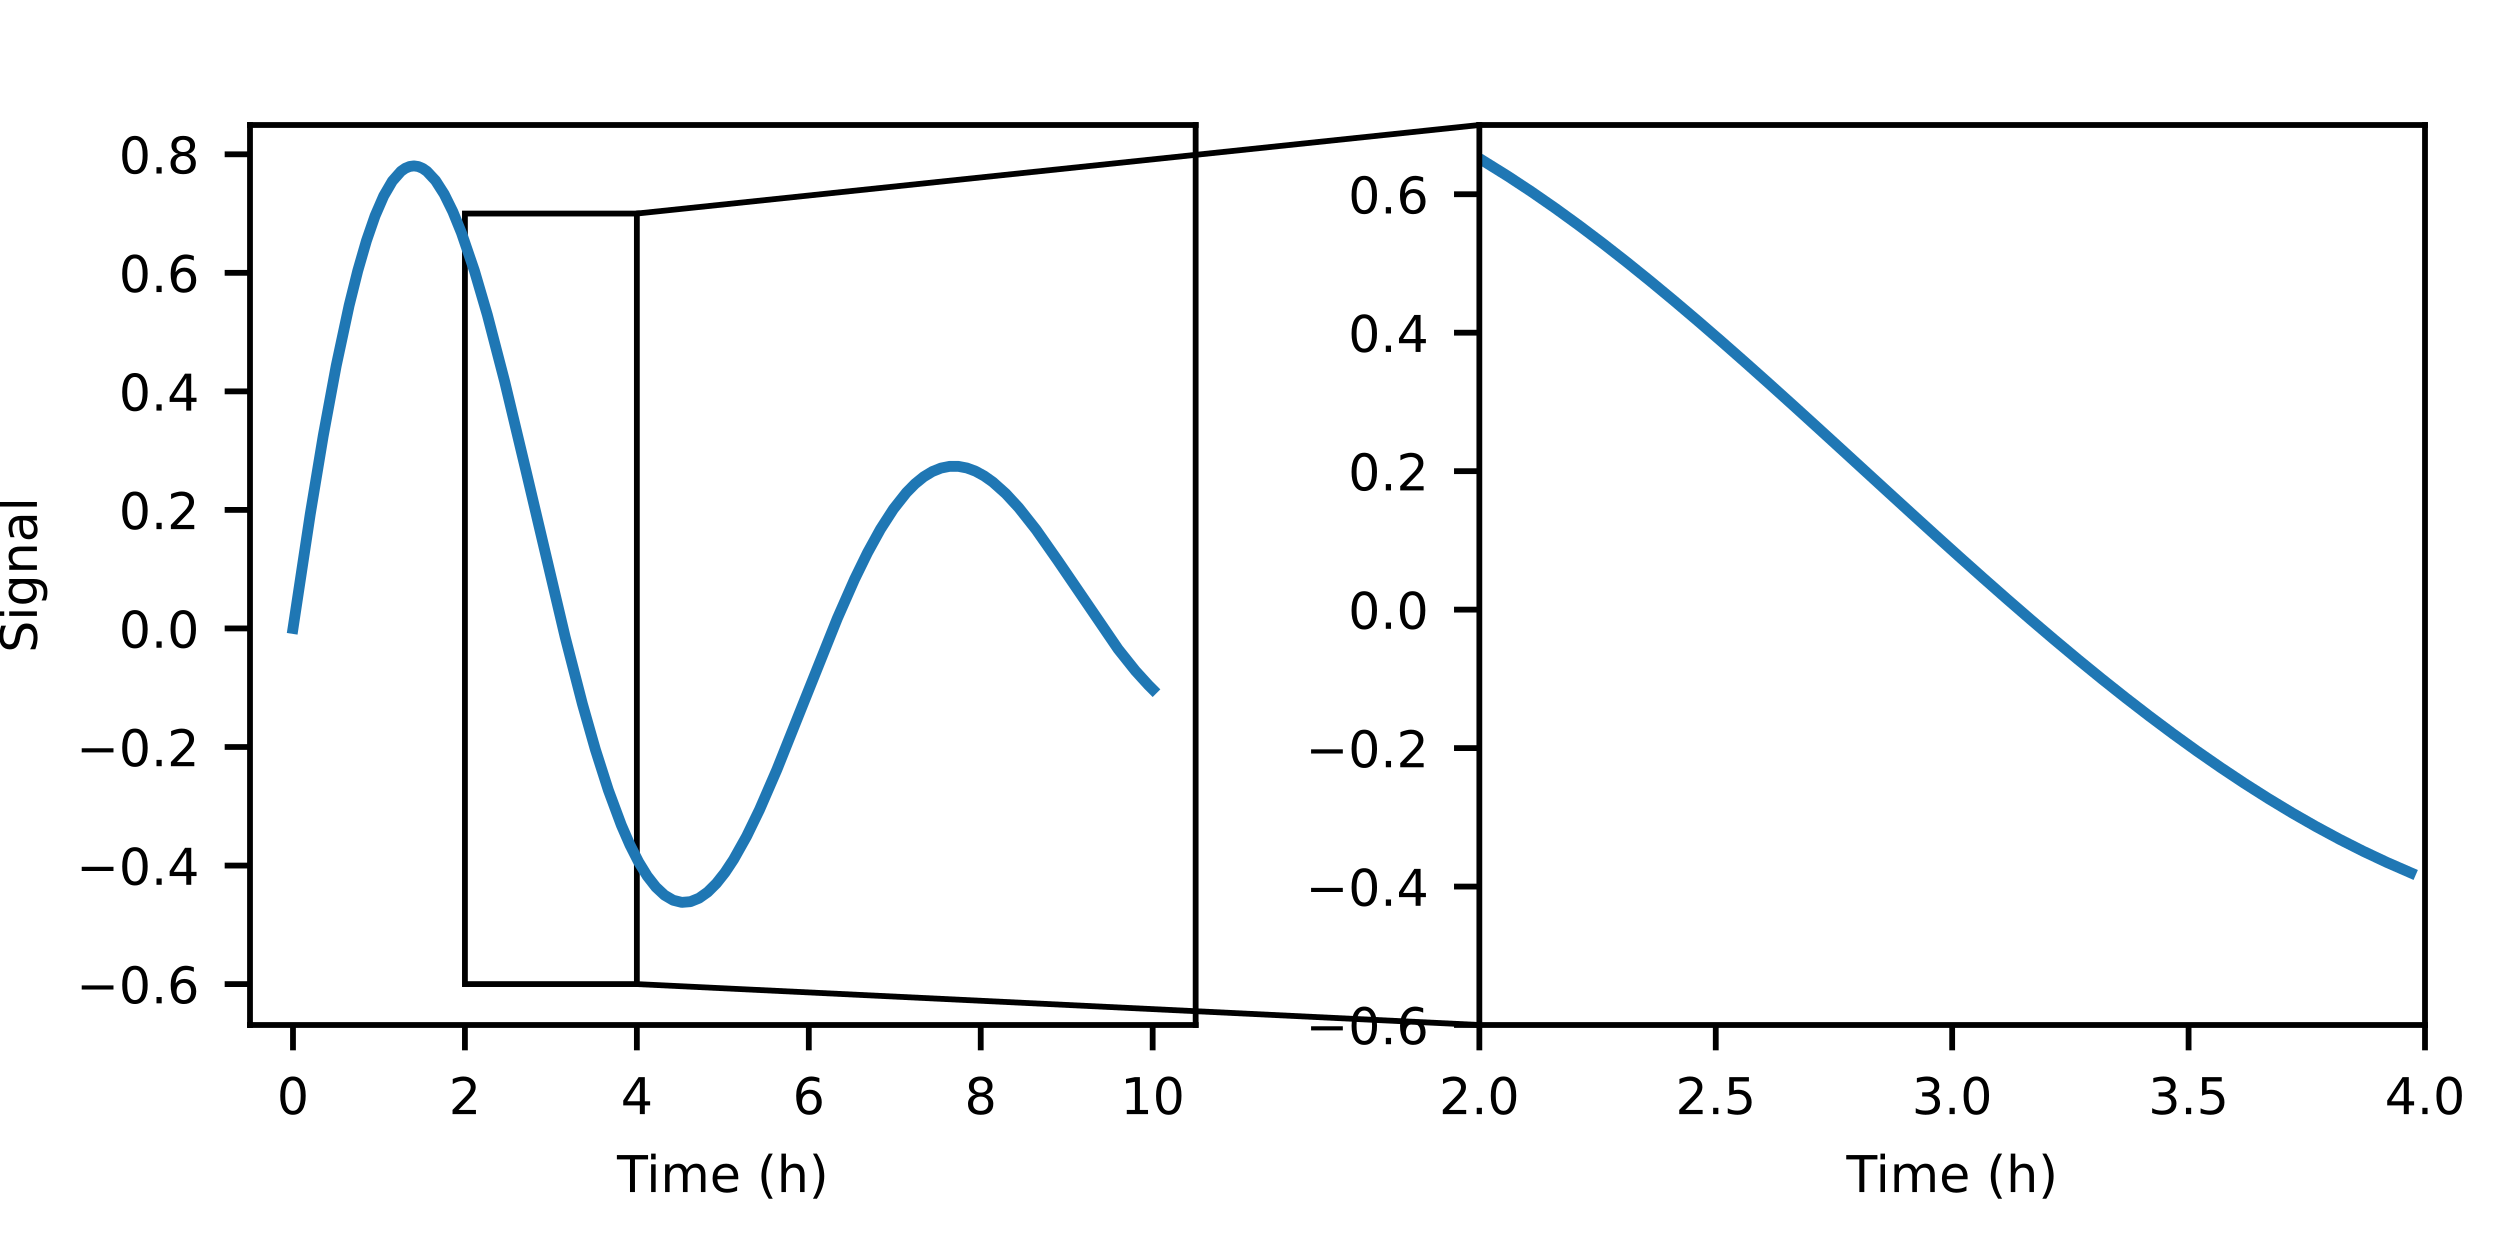
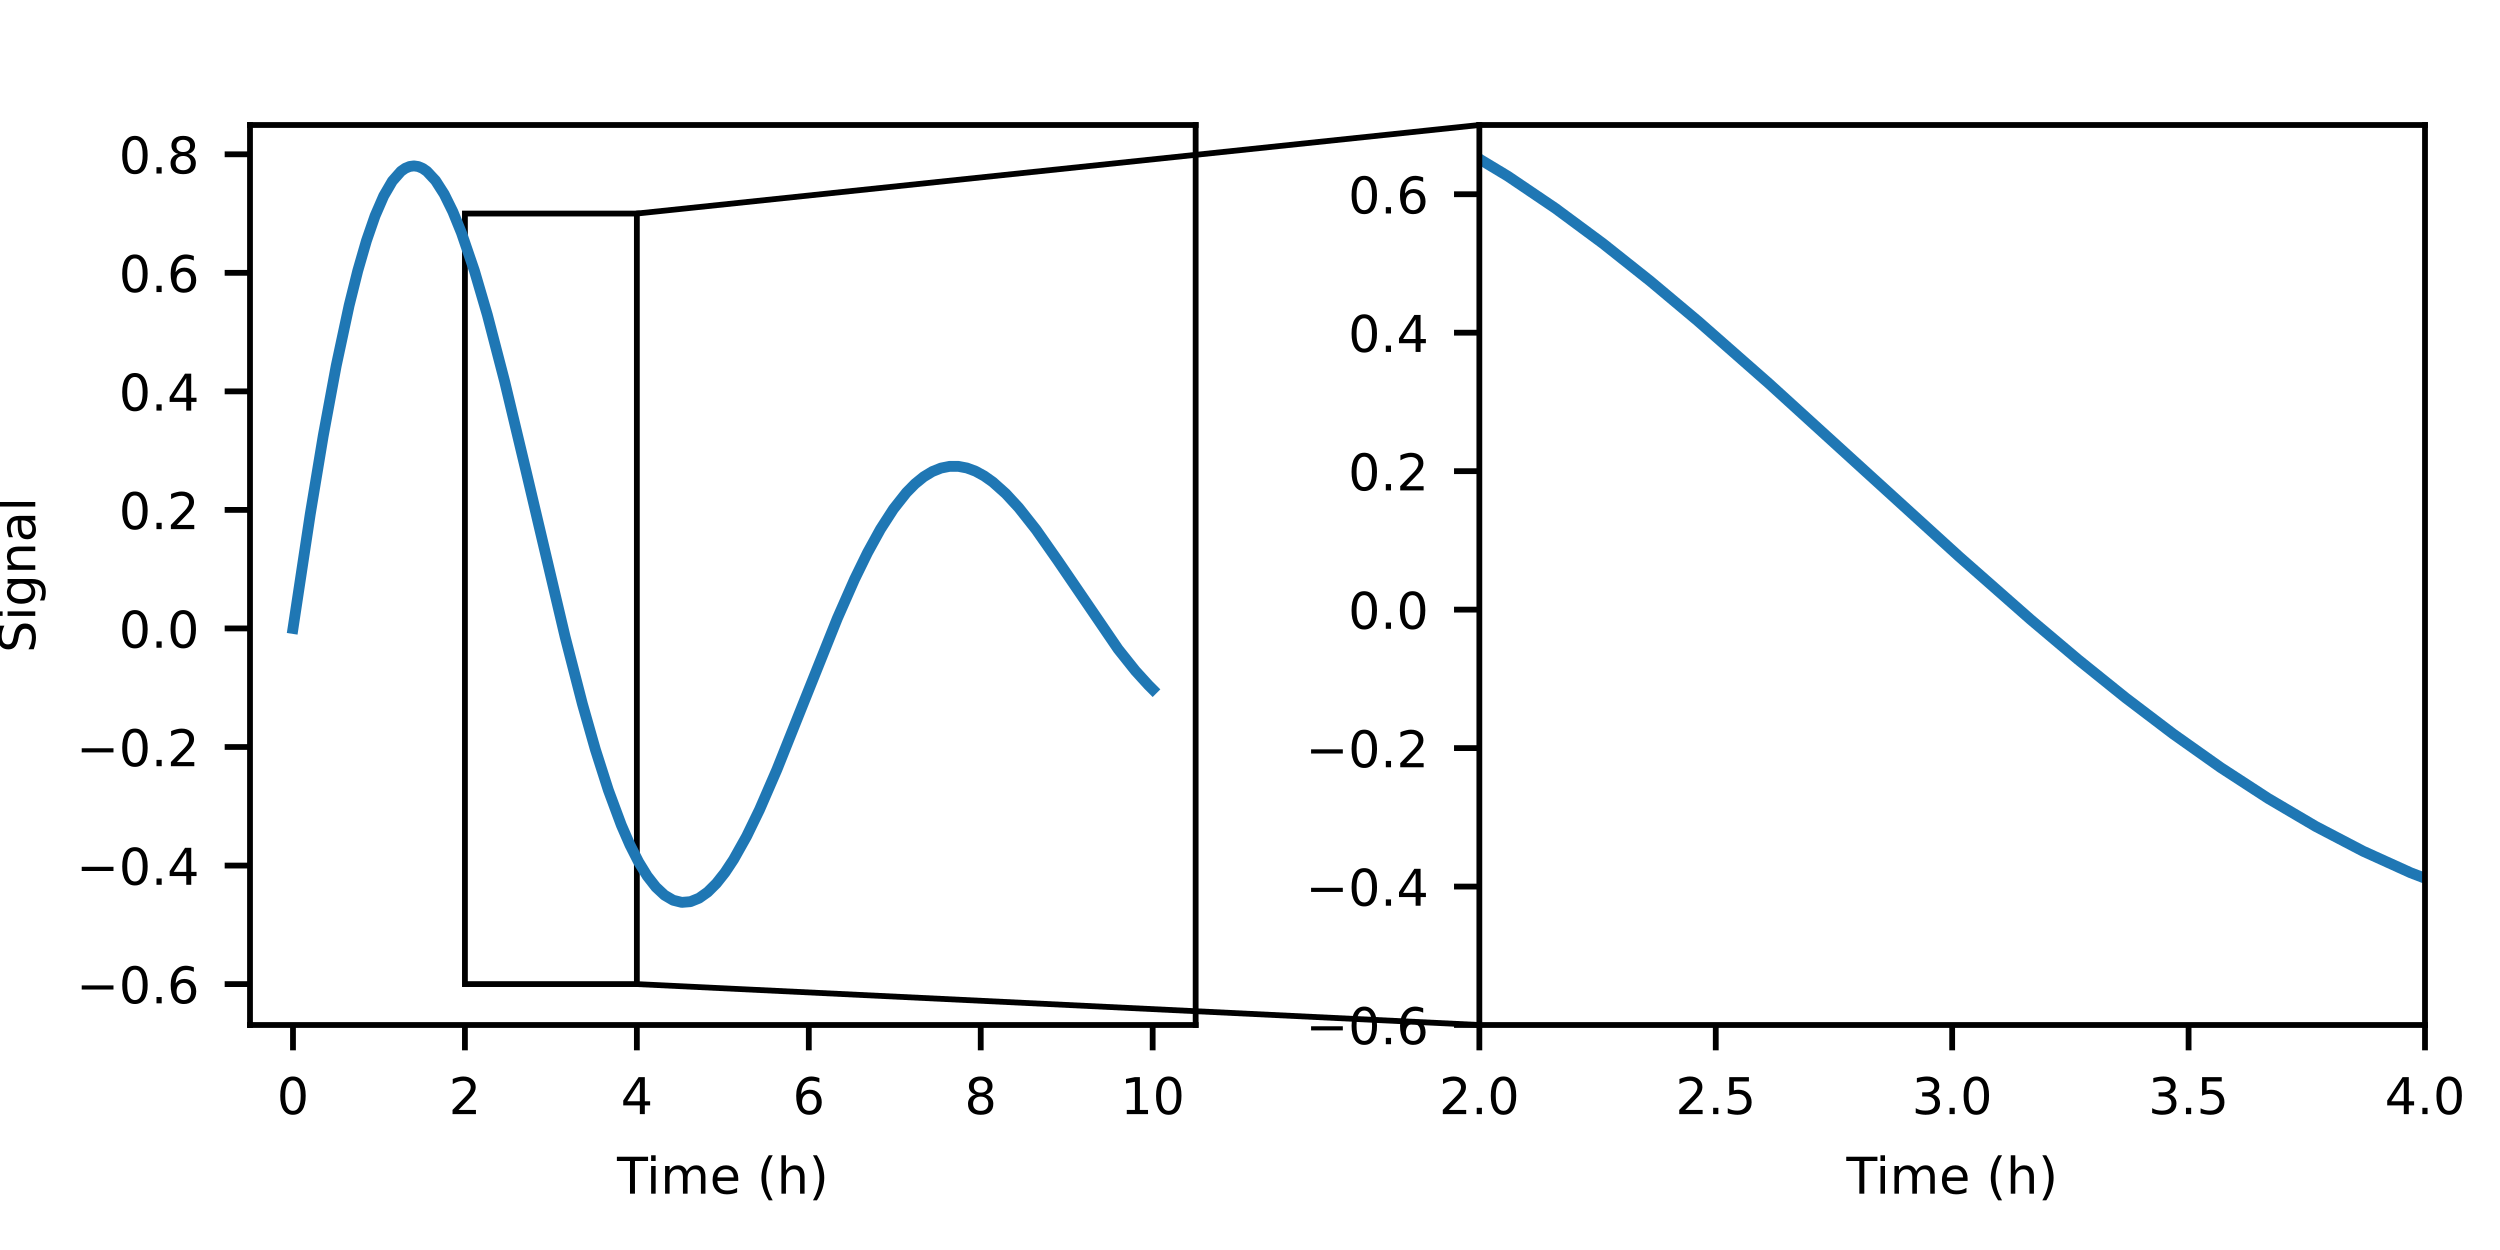
<svg xmlns="http://www.w3.org/2000/svg" xmlns:xlink="http://www.w3.org/1999/xlink" width="345.6pt" height="172.8pt" viewBox="0 0 345.6 172.8" version="1.1">
  <defs>
    <style type="text/css">*{stroke-linejoin: round; stroke-linecap: butt}</style>
  </defs>
  <g id="figure_1">
    <g id="patch_1">
      <path d="M 0 172.8  L 345.6 172.8  L 345.6 0  L 0 0  z " style="fill: #ffffff" />
    </g>
    <g id="axes_1">
      <g id="patch_2">
        <path d="M 34.56 141.696  L 165.287 141.696  L 165.287 17.28  L 34.56 17.28  z " style="fill: #ffffff" />
      </g>
      <g id="patch_3">
        <path d="M 64.271 136.041  L 88.039 136.041  L 88.039 29.521  L 64.271 29.521  L 64.271 136.041  z " clip-path="url(#p57bd85448e)" style="fill: none; stroke: #000000; stroke-width: 0.8; stroke-linejoin: miter" />
      </g>
      <g id="matplotlib.axis_1">
        <g id="xtick_1">
          <g id="line2d_1">
            <defs>
              <path id="m1504cfccaf" d="M 0 0  L 0 3.5  " style="stroke: #000000; stroke-width: 0.8" />
            </defs>
            <g>
              <use xlink:href="#m1504cfccaf" x="40.502" y="141.696" style="stroke: #000000; stroke-width: 0.8" />
            </g>
          </g>
          <g id="text_1">
-             <text style="font-size: 7px; font-family: 'DejaVu Sans', 'Bitstream Vera Sans', 'Computer Modern Sans Serif', 'Lucida Grande', 'Verdana', 'Geneva', 'Lucid', 'Arial', 'Helvetica', 'Avant Garde', sans-serif; text-anchor: middle" x="40.502" y="154.015" transform="rotate(-0 40.50213 154.0149)">0</text>
+             <text style="font-size: 7px; font-family: 'DejaVu Sans', 'Bitstream Vera Sans', 'Computer Modern Sans Serif', 'Lucida Grande', 'Verdana', 'Geneva', 'Lucid', 'Arial', 'Helvetica', 'Avant Garde', sans-serif; text-anchor: middle" x="40.502" y="154.014" transform="rotate(-0 40.50213 154.0144)">0</text>
          </g>
        </g>
        <g id="xtick_2">
          <g id="line2d_2">
            <g>
              <use xlink:href="#m1504cfccaf" x="64.271" y="141.696" style="stroke: #000000; stroke-width: 0.8" />
            </g>
          </g>
          <g id="text_2">
-             <text style="font-size: 7px; font-family: 'DejaVu Sans', 'Bitstream Vera Sans', 'Computer Modern Sans Serif', 'Lucida Grande', 'Verdana', 'Geneva', 'Lucid', 'Arial', 'Helvetica', 'Avant Garde', sans-serif; text-anchor: middle" x="64.271" y="154.015" transform="rotate(-0 64.27067 154.0149)">2</text>
+             <text style="font-size: 7px; font-family: 'DejaVu Sans', 'Bitstream Vera Sans', 'Computer Modern Sans Serif', 'Lucida Grande', 'Verdana', 'Geneva', 'Lucid', 'Arial', 'Helvetica', 'Avant Garde', sans-serif; text-anchor: middle" x="64.271" y="154.014" transform="rotate(-0 64.27067 154.0144)">2</text>
          </g>
        </g>
        <g id="xtick_3">
          <g id="line2d_3">
            <g>
              <use xlink:href="#m1504cfccaf" x="88.039" y="141.696" style="stroke: #000000; stroke-width: 0.8" />
            </g>
          </g>
          <g id="text_3">
-             <text style="font-size: 7px; font-family: 'DejaVu Sans', 'Bitstream Vera Sans', 'Computer Modern Sans Serif', 'Lucida Grande', 'Verdana', 'Geneva', 'Lucid', 'Arial', 'Helvetica', 'Avant Garde', sans-serif; text-anchor: middle" x="88.039" y="154.015" transform="rotate(-0 88.03921 154.0149)">4</text>
+             <text style="font-size: 7px; font-family: 'DejaVu Sans', 'Bitstream Vera Sans', 'Computer Modern Sans Serif', 'Lucida Grande', 'Verdana', 'Geneva', 'Lucid', 'Arial', 'Helvetica', 'Avant Garde', sans-serif; text-anchor: middle" x="88.039" y="154.014" transform="rotate(-0 88.03921 154.0144)">4</text>
          </g>
        </g>
        <g id="xtick_4">
          <g id="line2d_4">
            <g>
              <use xlink:href="#m1504cfccaf" x="111.808" y="141.696" style="stroke: #000000; stroke-width: 0.8" />
            </g>
          </g>
          <g id="text_4">
-             <text style="font-size: 7px; font-family: 'DejaVu Sans', 'Bitstream Vera Sans', 'Computer Modern Sans Serif', 'Lucida Grande', 'Verdana', 'Geneva', 'Lucid', 'Arial', 'Helvetica', 'Avant Garde', sans-serif; text-anchor: middle" x="111.808" y="154.015" transform="rotate(-0 111.8077 154.0149)">6</text>
+             <text style="font-size: 7px; font-family: 'DejaVu Sans', 'Bitstream Vera Sans', 'Computer Modern Sans Serif', 'Lucida Grande', 'Verdana', 'Geneva', 'Lucid', 'Arial', 'Helvetica', 'Avant Garde', sans-serif; text-anchor: middle" x="111.808" y="154.014" transform="rotate(-0 111.8077 154.0144)">6</text>
          </g>
        </g>
        <g id="xtick_5">
          <g id="line2d_5">
            <g>
              <use xlink:href="#m1504cfccaf" x="135.576" y="141.696" style="stroke: #000000; stroke-width: 0.8" />
            </g>
          </g>
          <g id="text_5">
-             <text style="font-size: 7px; font-family: 'DejaVu Sans', 'Bitstream Vera Sans', 'Computer Modern Sans Serif', 'Lucida Grande', 'Verdana', 'Geneva', 'Lucid', 'Arial', 'Helvetica', 'Avant Garde', sans-serif; text-anchor: middle" x="135.576" y="154.015" transform="rotate(-0 135.5763 154.0149)">8</text>
+             <text style="font-size: 7px; font-family: 'DejaVu Sans', 'Bitstream Vera Sans', 'Computer Modern Sans Serif', 'Lucida Grande', 'Verdana', 'Geneva', 'Lucid', 'Arial', 'Helvetica', 'Avant Garde', sans-serif; text-anchor: middle" x="135.576" y="154.014" transform="rotate(-0 135.5763 154.0144)">8</text>
          </g>
        </g>
        <g id="xtick_6">
          <g id="line2d_6">
            <g>
              <use xlink:href="#m1504cfccaf" x="159.345" y="141.696" style="stroke: #000000; stroke-width: 0.8" />
            </g>
          </g>
          <g id="text_6">
-             <text style="font-size: 7px; font-family: 'DejaVu Sans', 'Bitstream Vera Sans', 'Computer Modern Sans Serif', 'Lucida Grande', 'Verdana', 'Geneva', 'Lucid', 'Arial', 'Helvetica', 'Avant Garde', sans-serif; text-anchor: middle" x="159.345" y="154.015" transform="rotate(-0 159.3448 154.0149)">10</text>
+             <text style="font-size: 7px; font-family: 'DejaVu Sans', 'Bitstream Vera Sans', 'Computer Modern Sans Serif', 'Lucida Grande', 'Verdana', 'Geneva', 'Lucid', 'Arial', 'Helvetica', 'Avant Garde', sans-serif; text-anchor: middle" x="159.345" y="154.014" transform="rotate(-0 159.3448 154.0144)">10</text>
          </g>
        </g>
        <g id="text_7">
-           <text style="font-size: 7px; font-family: 'DejaVu Sans', 'Bitstream Vera Sans', 'Computer Modern Sans Serif', 'Lucida Grande', 'Verdana', 'Geneva', 'Lucid', 'Arial', 'Helvetica', 'Avant Garde', sans-serif; text-anchor: middle" x="99.923" y="164.79" transform="rotate(-0 99.92348 164.7896)">Time (h)</text>
+           <text style="font-size: 7px; font-family: 'DejaVu Sans', 'Bitstream Vera Sans', 'Computer Modern Sans Serif', 'Lucida Grande', 'Verdana', 'Geneva', 'Lucid', 'Arial', 'Helvetica', 'Avant Garde', sans-serif; text-anchor: middle" x="99.923" y="165.015" transform="rotate(-0 99.92348 165.0149)">Time (h)</text>
        </g>
      </g>
      <g id="matplotlib.axis_2">
        <g id="ytick_1">
          <g id="line2d_7">
            <defs>
              <path id="m5d545ce8f8" d="M 0 0  L -3.5 0  " style="stroke: #000000; stroke-width: 0.8" />
            </defs>
            <g>
              <use xlink:href="#m5d545ce8f8" x="34.56" y="136.041" style="stroke: #000000; stroke-width: 0.8" />
            </g>
          </g>
          <g id="text_8">
-             <text style="font-size: 7px; font-family: 'DejaVu Sans', 'Bitstream Vera Sans', 'Computer Modern Sans Serif', 'Lucida Grande', 'Verdana', 'Geneva', 'Lucid', 'Arial', 'Helvetica', 'Avant Garde', sans-serif; text-anchor: end" x="27.56" y="138.7" transform="rotate(-0 27.56 138.7002)">−0.6</text>
+             <text style="font-size: 7px; font-family: 'DejaVu Sans', 'Bitstream Vera Sans', 'Computer Modern Sans Serif', 'Lucida Grande', 'Verdana', 'Geneva', 'Lucid', 'Arial', 'Helvetica', 'Avant Garde', sans-serif; text-anchor: end" x="27.56" y="138.7" transform="rotate(-0 27.56 138.6999)">−0.6</text>
          </g>
        </g>
        <g id="ytick_2">
          <g id="line2d_8">
            <g>
              <use xlink:href="#m5d545ce8f8" x="34.56" y="119.653" style="stroke: #000000; stroke-width: 0.8" />
            </g>
          </g>
          <g id="text_9">
-             <text style="font-size: 7px; font-family: 'DejaVu Sans', 'Bitstream Vera Sans', 'Computer Modern Sans Serif', 'Lucida Grande', 'Verdana', 'Geneva', 'Lucid', 'Arial', 'Helvetica', 'Avant Garde', sans-serif; text-anchor: end" x="27.56" y="122.313" transform="rotate(-0 27.56 122.3126)">−0.4</text>
+             <text style="font-size: 7px; font-family: 'DejaVu Sans', 'Bitstream Vera Sans', 'Computer Modern Sans Serif', 'Lucida Grande', 'Verdana', 'Geneva', 'Lucid', 'Arial', 'Helvetica', 'Avant Garde', sans-serif; text-anchor: end" x="27.56" y="122.312" transform="rotate(-0 27.56 122.3123)">−0.4</text>
          </g>
        </g>
        <g id="ytick_3">
          <g id="line2d_9">
            <g>
              <use xlink:href="#m5d545ce8f8" x="34.56" y="103.266" style="stroke: #000000; stroke-width: 0.8" />
            </g>
          </g>
          <g id="text_10">
-             <text style="font-size: 7px; font-family: 'DejaVu Sans', 'Bitstream Vera Sans', 'Computer Modern Sans Serif', 'Lucida Grande', 'Verdana', 'Geneva', 'Lucid', 'Arial', 'Helvetica', 'Avant Garde', sans-serif; text-anchor: end" x="27.56" y="105.925" transform="rotate(-0 27.56 105.925)">−0.2</text>
+             <text style="font-size: 7px; font-family: 'DejaVu Sans', 'Bitstream Vera Sans', 'Computer Modern Sans Serif', 'Lucida Grande', 'Verdana', 'Geneva', 'Lucid', 'Arial', 'Helvetica', 'Avant Garde', sans-serif; text-anchor: end" x="27.56" y="105.925" transform="rotate(-0 27.56 105.9247)">−0.2</text>
          </g>
        </g>
        <g id="ytick_4">
          <g id="line2d_10">
            <g>
              <use xlink:href="#m5d545ce8f8" x="34.56" y="86.878" style="stroke: #000000; stroke-width: 0.8" />
            </g>
          </g>
          <g id="text_11">
-             <text style="font-size: 7px; font-family: 'DejaVu Sans', 'Bitstream Vera Sans', 'Computer Modern Sans Serif', 'Lucida Grande', 'Verdana', 'Geneva', 'Lucid', 'Arial', 'Helvetica', 'Avant Garde', sans-serif; text-anchor: end" x="27.56" y="89.537" transform="rotate(-0 27.56 89.53741)">0.0</text>
+             <text style="font-size: 7px; font-family: 'DejaVu Sans', 'Bitstream Vera Sans', 'Computer Modern Sans Serif', 'Lucida Grande', 'Verdana', 'Geneva', 'Lucid', 'Arial', 'Helvetica', 'Avant Garde', sans-serif; text-anchor: end" x="27.56" y="89.537" transform="rotate(-0 27.56 89.53714)">0.0</text>
          </g>
        </g>
        <g id="ytick_5">
          <g id="line2d_11">
            <g>
              <use xlink:href="#m5d545ce8f8" x="34.56" y="70.49" style="stroke: #000000; stroke-width: 0.8" />
            </g>
          </g>
          <g id="text_12">
-             <text style="font-size: 7px; font-family: 'DejaVu Sans', 'Bitstream Vera Sans', 'Computer Modern Sans Serif', 'Lucida Grande', 'Verdana', 'Geneva', 'Lucid', 'Arial', 'Helvetica', 'Avant Garde', sans-serif; text-anchor: end" x="27.56" y="73.15" transform="rotate(-0 27.56 73.14982)">0.2</text>
+             <text style="font-size: 7px; font-family: 'DejaVu Sans', 'Bitstream Vera Sans', 'Computer Modern Sans Serif', 'Lucida Grande', 'Verdana', 'Geneva', 'Lucid', 'Arial', 'Helvetica', 'Avant Garde', sans-serif; text-anchor: end" x="27.56" y="73.15" transform="rotate(-0 27.56 73.14955)">0.2</text>
          </g>
        </g>
        <g id="ytick_6">
          <g id="line2d_12">
            <g>
              <use xlink:href="#m5d545ce8f8" x="34.56" y="54.103" style="stroke: #000000; stroke-width: 0.8" />
            </g>
          </g>
          <g id="text_13">
-             <text style="font-size: 7px; font-family: 'DejaVu Sans', 'Bitstream Vera Sans', 'Computer Modern Sans Serif', 'Lucida Grande', 'Verdana', 'Geneva', 'Lucid', 'Arial', 'Helvetica', 'Avant Garde', sans-serif; text-anchor: end" x="27.56" y="56.762" transform="rotate(-0 27.56 56.76223)">0.4</text>
+             <text style="font-size: 7px; font-family: 'DejaVu Sans', 'Bitstream Vera Sans', 'Computer Modern Sans Serif', 'Lucida Grande', 'Verdana', 'Geneva', 'Lucid', 'Arial', 'Helvetica', 'Avant Garde', sans-serif; text-anchor: end" x="27.56" y="56.762" transform="rotate(-0 27.56 56.76196)">0.4</text>
          </g>
        </g>
        <g id="ytick_7">
          <g id="line2d_13">
            <g>
              <use xlink:href="#m5d545ce8f8" x="34.56" y="37.715" style="stroke: #000000; stroke-width: 0.8" />
            </g>
          </g>
          <g id="text_14">
-             <text style="font-size: 7px; font-family: 'DejaVu Sans', 'Bitstream Vera Sans', 'Computer Modern Sans Serif', 'Lucida Grande', 'Verdana', 'Geneva', 'Lucid', 'Arial', 'Helvetica', 'Avant Garde', sans-serif; text-anchor: end" x="27.56" y="40.375" transform="rotate(-0 27.56 40.37464)">0.6</text>
+             <text style="font-size: 7px; font-family: 'DejaVu Sans', 'Bitstream Vera Sans', 'Computer Modern Sans Serif', 'Lucida Grande', 'Verdana', 'Geneva', 'Lucid', 'Arial', 'Helvetica', 'Avant Garde', sans-serif; text-anchor: end" x="27.56" y="40.374" transform="rotate(-0 27.56 40.37437)">0.6</text>
          </g>
        </g>
        <g id="ytick_8">
          <g id="line2d_14">
            <g>
              <use xlink:href="#m5d545ce8f8" x="34.56" y="21.328" style="stroke: #000000; stroke-width: 0.8" />
            </g>
          </g>
          <g id="text_15">
-             <text style="font-size: 7px; font-family: 'DejaVu Sans', 'Bitstream Vera Sans', 'Computer Modern Sans Serif', 'Lucida Grande', 'Verdana', 'Geneva', 'Lucid', 'Arial', 'Helvetica', 'Avant Garde', sans-serif; text-anchor: end" x="27.56" y="23.987" transform="rotate(-0 27.56 23.98705)">0.8</text>
+             <text style="font-size: 7px; font-family: 'DejaVu Sans', 'Bitstream Vera Sans', 'Computer Modern Sans Serif', 'Lucida Grande', 'Verdana', 'Geneva', 'Lucid', 'Arial', 'Helvetica', 'Avant Garde', sans-serif; text-anchor: end" x="27.56" y="23.987" transform="rotate(-0 27.56 23.98678)">0.8</text>
          </g>
        </g>
        <g id="text_16">
-           <text style="font-size: 7px; font-family: 'DejaVu Sans', 'Bitstream Vera Sans', 'Computer Modern Sans Serif', 'Lucida Grande', 'Verdana', 'Geneva', 'Lucid', 'Arial', 'Helvetica', 'Avant Garde', sans-serif; text-anchor: middle" x="5.106" y="79.488" transform="rotate(-90 5.10625 79.488)">Signal</text>
+           <text style="font-size: 7px; font-family: 'DejaVu Sans', 'Bitstream Vera Sans', 'Computer Modern Sans Serif', 'Lucida Grande', 'Verdana', 'Geneva', 'Lucid', 'Arial', 'Helvetica', 'Avant Garde', sans-serif; text-anchor: middle" x="4.88" y="79.488" transform="rotate(-90 4.880391 79.488)">Signal</text>
        </g>
      </g>
      <g id="line2d_15">
        <path d="M 40.502 86.878  L 42.891 71.058  L 44.683 60.254  L 46.474 50.585  L 48.266 42.215  L 49.46 37.421  L 50.655 33.289  L 51.849 29.84  L 53.043 27.087  L 54.238 25.034  L 55.432 23.679  L 56.029 23.261  L 56.627 23.014  L 57.224 22.935  L 57.821 23.022  L 58.418 23.272  L 59.015 23.682  L 60.21 24.964  L 61.404 26.835  L 62.599 29.258  L 63.793 32.188  L 65.585 37.433  L 67.376 43.545  L 69.765 52.729  L 72.751 65.241  L 78.126 88.05  L 80.514 97.319  L 82.306 103.619  L 84.098 109.229  L 85.889 114.056  L 87.084 116.802  L 88.278 119.153  L 89.472 121.098  L 90.667 122.629  L 91.861 123.745  L 93.056 124.448  L 94.25 124.745  L 95.444 124.646  L 96.639 124.164  L 97.833 123.319  L 99.028 122.129  L 100.222 120.619  L 101.416 118.815  L 103.208 115.618  L 105 111.925  L 107.388 106.415  L 110.972 97.437  L 115.749 85.496  L 118.138 80.068  L 119.93 76.398  L 121.721 73.145  L 123.513 70.365  L 125.304 68.096  L 126.499 66.882  L 127.693 65.911  L 128.888 65.186  L 130.082 64.707  L 131.276 64.469  L 132.471 64.468  L 133.665 64.695  L 134.86 65.141  L 136.054 65.794  L 137.248 66.641  L 139.04 68.241  L 140.832 70.186  L 143.22 73.211  L 146.206 77.466  L 154.567 89.73  L 156.956 92.728  L 158.748 94.7  L 159.345 95.297  L 159.345 95.297  " clip-path="url(#p57bd85448e)" style="fill: none; stroke: #1f77b4; stroke-width: 1.5; stroke-linecap: square" />
      </g>
      <g id="patch_4">
        <path d="M 34.56 141.696  L 34.56 17.28  " style="fill: none; stroke: #000000; stroke-width: 0.8; stroke-linejoin: miter; stroke-linecap: square" />
      </g>
      <g id="patch_5">
        <path d="M 165.287 141.696  L 165.287 17.28  " style="fill: none; stroke: #000000; stroke-width: 0.8; stroke-linejoin: miter; stroke-linecap: square" />
      </g>
      <g id="patch_6">
        <path d="M 34.56 141.696  L 165.287 141.696  " style="fill: none; stroke: #000000; stroke-width: 0.8; stroke-linejoin: miter; stroke-linecap: square" />
      </g>
      <g id="patch_7">
        <path d="M 34.56 17.28  L 165.287 17.28  " style="fill: none; stroke: #000000; stroke-width: 0.8; stroke-linejoin: miter; stroke-linecap: square" />
      </g>
    </g>
    <g id="axes_2">
      <g id="patch_8">
        <path d="M 204.505 141.696  L 335.232 141.696  L 335.232 17.28  L 204.505 17.28  z " style="fill: #ffffff" />
      </g>
      <g id="matplotlib.axis_3">
        <g id="xtick_7">
          <g id="line2d_16">
            <g>
              <use xlink:href="#m1504cfccaf" x="204.505" y="141.696" style="stroke: #000000; stroke-width: 0.8" />
            </g>
          </g>
          <g id="text_17">
-             <text style="font-size: 7px; font-family: 'DejaVu Sans', 'Bitstream Vera Sans', 'Computer Modern Sans Serif', 'Lucida Grande', 'Verdana', 'Geneva', 'Lucid', 'Arial', 'Helvetica', 'Avant Garde', sans-serif; text-anchor: middle" x="204.505" y="154.015" transform="rotate(-0 204.505 154.0149)">2.0</text>
+             <text style="font-size: 7px; font-family: 'DejaVu Sans', 'Bitstream Vera Sans', 'Computer Modern Sans Serif', 'Lucida Grande', 'Verdana', 'Geneva', 'Lucid', 'Arial', 'Helvetica', 'Avant Garde', sans-serif; text-anchor: middle" x="204.505" y="154.014" transform="rotate(-0 204.505 154.0144)">2.0</text>
          </g>
        </g>
        <g id="xtick_8">
          <g id="line2d_17">
            <g>
              <use xlink:href="#m1504cfccaf" x="237.187" y="141.696" style="stroke: #000000; stroke-width: 0.8" />
            </g>
          </g>
          <g id="text_18">
-             <text style="font-size: 7px; font-family: 'DejaVu Sans', 'Bitstream Vera Sans', 'Computer Modern Sans Serif', 'Lucida Grande', 'Verdana', 'Geneva', 'Lucid', 'Arial', 'Helvetica', 'Avant Garde', sans-serif; text-anchor: middle" x="237.187" y="154.015" transform="rotate(-0 237.1868 154.0149)">2.5</text>
+             <text style="font-size: 7px; font-family: 'DejaVu Sans', 'Bitstream Vera Sans', 'Computer Modern Sans Serif', 'Lucida Grande', 'Verdana', 'Geneva', 'Lucid', 'Arial', 'Helvetica', 'Avant Garde', sans-serif; text-anchor: middle" x="237.187" y="154.014" transform="rotate(-0 237.1868 154.0144)">2.5</text>
          </g>
        </g>
        <g id="xtick_9">
          <g id="line2d_18">
            <g>
              <use xlink:href="#m1504cfccaf" x="269.869" y="141.696" style="stroke: #000000; stroke-width: 0.8" />
            </g>
          </g>
          <g id="text_19">
-             <text style="font-size: 7px; font-family: 'DejaVu Sans', 'Bitstream Vera Sans', 'Computer Modern Sans Serif', 'Lucida Grande', 'Verdana', 'Geneva', 'Lucid', 'Arial', 'Helvetica', 'Avant Garde', sans-serif; text-anchor: middle" x="269.869" y="154.015" transform="rotate(-0 269.8685 154.0149)">3.0</text>
+             <text style="font-size: 7px; font-family: 'DejaVu Sans', 'Bitstream Vera Sans', 'Computer Modern Sans Serif', 'Lucida Grande', 'Verdana', 'Geneva', 'Lucid', 'Arial', 'Helvetica', 'Avant Garde', sans-serif; text-anchor: middle" x="269.869" y="154.014" transform="rotate(-0 269.8685 154.0144)">3.0</text>
          </g>
        </g>
        <g id="xtick_10">
          <g id="line2d_19">
            <g>
              <use xlink:href="#m1504cfccaf" x="302.55" y="141.696" style="stroke: #000000; stroke-width: 0.8" />
            </g>
          </g>
          <g id="text_20">
-             <text style="font-size: 7px; font-family: 'DejaVu Sans', 'Bitstream Vera Sans', 'Computer Modern Sans Serif', 'Lucida Grande', 'Verdana', 'Geneva', 'Lucid', 'Arial', 'Helvetica', 'Avant Garde', sans-serif; text-anchor: middle" x="302.55" y="154.015" transform="rotate(-0 302.5503 154.0149)">3.5</text>
+             <text style="font-size: 7px; font-family: 'DejaVu Sans', 'Bitstream Vera Sans', 'Computer Modern Sans Serif', 'Lucida Grande', 'Verdana', 'Geneva', 'Lucid', 'Arial', 'Helvetica', 'Avant Garde', sans-serif; text-anchor: middle" x="302.55" y="154.014" transform="rotate(-0 302.5503 154.0144)">3.5</text>
          </g>
        </g>
        <g id="xtick_11">
          <g id="line2d_20">
            <g>
              <use xlink:href="#m1504cfccaf" x="335.232" y="141.696" style="stroke: #000000; stroke-width: 0.8" />
            </g>
          </g>
          <g id="text_21">
-             <text style="font-size: 7px; font-family: 'DejaVu Sans', 'Bitstream Vera Sans', 'Computer Modern Sans Serif', 'Lucida Grande', 'Verdana', 'Geneva', 'Lucid', 'Arial', 'Helvetica', 'Avant Garde', sans-serif; text-anchor: middle" x="335.232" y="154.015" transform="rotate(-0 335.232 154.0149)">4.0</text>
+             <text style="font-size: 7px; font-family: 'DejaVu Sans', 'Bitstream Vera Sans', 'Computer Modern Sans Serif', 'Lucida Grande', 'Verdana', 'Geneva', 'Lucid', 'Arial', 'Helvetica', 'Avant Garde', sans-serif; text-anchor: middle" x="335.232" y="154.014" transform="rotate(-0 335.232 154.0144)">4.0</text>
          </g>
        </g>
        <g id="text_22">
-           <text style="font-size: 7px; font-family: 'DejaVu Sans', 'Bitstream Vera Sans', 'Computer Modern Sans Serif', 'Lucida Grande', 'Verdana', 'Geneva', 'Lucid', 'Arial', 'Helvetica', 'Avant Garde', sans-serif; text-anchor: middle" x="269.869" y="164.79" transform="rotate(-0 269.8685 164.7896)">Time (h)</text>
+           <text style="font-size: 7px; font-family: 'DejaVu Sans', 'Bitstream Vera Sans', 'Computer Modern Sans Serif', 'Lucida Grande', 'Verdana', 'Geneva', 'Lucid', 'Arial', 'Helvetica', 'Avant Garde', sans-serif; text-anchor: middle" x="269.869" y="165.015" transform="rotate(-0 269.8685 165.0149)">Time (h)</text>
        </g>
      </g>
      <g id="matplotlib.axis_4">
        <g id="ytick_9">
          <g id="line2d_21">
            <g>
              <use xlink:href="#m5d545ce8f8" x="204.505" y="141.696" style="stroke: #000000; stroke-width: 0.8" />
            </g>
          </g>
          <g id="text_23">
-             <text style="font-size: 7px; font-family: 'DejaVu Sans', 'Bitstream Vera Sans', 'Computer Modern Sans Serif', 'Lucida Grande', 'Verdana', 'Geneva', 'Lucid', 'Arial', 'Helvetica', 'Avant Garde', sans-serif; text-anchor: end" x="197.505" y="144.355" transform="rotate(-0 197.505 144.3555)">−0.6</text>
+             <text style="font-size: 7px; font-family: 'DejaVu Sans', 'Bitstream Vera Sans', 'Computer Modern Sans Serif', 'Lucida Grande', 'Verdana', 'Geneva', 'Lucid', 'Arial', 'Helvetica', 'Avant Garde', sans-serif; text-anchor: end" x="197.505" y="144.355" transform="rotate(-0 197.505 144.3552)">−0.6</text>
          </g>
        </g>
        <g id="ytick_10">
          <g id="line2d_22">
            <g>
              <use xlink:href="#m5d545ce8f8" x="204.505" y="122.555" style="stroke: #000000; stroke-width: 0.8" />
            </g>
          </g>
          <g id="text_24">
-             <text style="font-size: 7px; font-family: 'DejaVu Sans', 'Bitstream Vera Sans', 'Computer Modern Sans Serif', 'Lucida Grande', 'Verdana', 'Geneva', 'Lucid', 'Arial', 'Helvetica', 'Avant Garde', sans-serif; text-anchor: end" x="197.505" y="125.215" transform="rotate(-0 197.505 125.2145)">−0.4</text>
+             <text style="font-size: 7px; font-family: 'DejaVu Sans', 'Bitstream Vera Sans', 'Computer Modern Sans Serif', 'Lucida Grande', 'Verdana', 'Geneva', 'Lucid', 'Arial', 'Helvetica', 'Avant Garde', sans-serif; text-anchor: end" x="197.505" y="125.214" transform="rotate(-0 197.505 125.2143)">−0.4</text>
          </g>
        </g>
        <g id="ytick_11">
          <g id="line2d_23">
            <g>
              <use xlink:href="#m5d545ce8f8" x="204.505" y="103.414" style="stroke: #000000; stroke-width: 0.8" />
            </g>
          </g>
          <g id="text_25">
-             <text style="font-size: 7px; font-family: 'DejaVu Sans', 'Bitstream Vera Sans', 'Computer Modern Sans Serif', 'Lucida Grande', 'Verdana', 'Geneva', 'Lucid', 'Arial', 'Helvetica', 'Avant Garde', sans-serif; text-anchor: end" x="197.505" y="106.074" transform="rotate(-0 197.505 106.0736)">−0.2</text>
+             <text style="font-size: 7px; font-family: 'DejaVu Sans', 'Bitstream Vera Sans', 'Computer Modern Sans Serif', 'Lucida Grande', 'Verdana', 'Geneva', 'Lucid', 'Arial', 'Helvetica', 'Avant Garde', sans-serif; text-anchor: end" x="197.505" y="106.073" transform="rotate(-0 197.505 106.0733)">−0.2</text>
          </g>
        </g>
        <g id="ytick_12">
          <g id="line2d_24">
            <g>
              <use xlink:href="#m5d545ce8f8" x="204.505" y="84.273" style="stroke: #000000; stroke-width: 0.8" />
            </g>
          </g>
          <g id="text_26">
-             <text style="font-size: 7px; font-family: 'DejaVu Sans', 'Bitstream Vera Sans', 'Computer Modern Sans Serif', 'Lucida Grande', 'Verdana', 'Geneva', 'Lucid', 'Arial', 'Helvetica', 'Avant Garde', sans-serif; text-anchor: end" x="197.505" y="86.933" transform="rotate(-0 197.505 86.93268)">0.0</text>
+             <text style="font-size: 7px; font-family: 'DejaVu Sans', 'Bitstream Vera Sans', 'Computer Modern Sans Serif', 'Lucida Grande', 'Verdana', 'Geneva', 'Lucid', 'Arial', 'Helvetica', 'Avant Garde', sans-serif; text-anchor: end" x="197.505" y="86.932" transform="rotate(-0 197.505 86.93241)">0.0</text>
          </g>
        </g>
        <g id="ytick_13">
          <g id="line2d_25">
            <g>
              <use xlink:href="#m5d545ce8f8" x="204.505" y="65.132" style="stroke: #000000; stroke-width: 0.8" />
            </g>
          </g>
          <g id="text_27">
-             <text style="font-size: 7px; font-family: 'DejaVu Sans', 'Bitstream Vera Sans', 'Computer Modern Sans Serif', 'Lucida Grande', 'Verdana', 'Geneva', 'Lucid', 'Arial', 'Helvetica', 'Avant Garde', sans-serif; text-anchor: end" x="197.505" y="67.792" transform="rotate(-0 197.505 67.79176)">0.2</text>
+             <text style="font-size: 7px; font-family: 'DejaVu Sans', 'Bitstream Vera Sans', 'Computer Modern Sans Serif', 'Lucida Grande', 'Verdana', 'Geneva', 'Lucid', 'Arial', 'Helvetica', 'Avant Garde', sans-serif; text-anchor: end" x="197.505" y="67.791" transform="rotate(-0 197.505 67.79149)">0.2</text>
          </g>
        </g>
        <g id="ytick_14">
          <g id="line2d_26">
            <g>
              <use xlink:href="#m5d545ce8f8" x="204.505" y="45.991" style="stroke: #000000; stroke-width: 0.8" />
            </g>
          </g>
          <g id="text_28">
-             <text style="font-size: 7px; font-family: 'DejaVu Sans', 'Bitstream Vera Sans', 'Computer Modern Sans Serif', 'Lucida Grande', 'Verdana', 'Geneva', 'Lucid', 'Arial', 'Helvetica', 'Avant Garde', sans-serif; text-anchor: end" x="197.505" y="48.651" transform="rotate(-0 197.505 48.65084)">0.4</text>
+             <text style="font-size: 7px; font-family: 'DejaVu Sans', 'Bitstream Vera Sans', 'Computer Modern Sans Serif', 'Lucida Grande', 'Verdana', 'Geneva', 'Lucid', 'Arial', 'Helvetica', 'Avant Garde', sans-serif; text-anchor: end" x="197.505" y="48.651" transform="rotate(-0 197.505 48.65056)">0.4</text>
          </g>
        </g>
        <g id="ytick_15">
          <g id="line2d_27">
            <g>
              <use xlink:href="#m5d545ce8f8" x="204.505" y="26.85" style="stroke: #000000; stroke-width: 0.8" />
            </g>
          </g>
          <g id="text_29">
-             <text style="font-size: 7px; font-family: 'DejaVu Sans', 'Bitstream Vera Sans', 'Computer Modern Sans Serif', 'Lucida Grande', 'Verdana', 'Geneva', 'Lucid', 'Arial', 'Helvetica', 'Avant Garde', sans-serif; text-anchor: end" x="197.505" y="29.51" transform="rotate(-0 197.505 29.50991)">0.6</text>
+             <text style="font-size: 7px; font-family: 'DejaVu Sans', 'Bitstream Vera Sans', 'Computer Modern Sans Serif', 'Lucida Grande', 'Verdana', 'Geneva', 'Lucid', 'Arial', 'Helvetica', 'Avant Garde', sans-serif; text-anchor: end" x="197.505" y="29.51" transform="rotate(-0 197.505 29.50964)">0.6</text>
          </g>
        </g>
      </g>
      <g id="line2d_28">
-         <path d="M 205.162 22.312  L 208.447 24.356  L 211.731 26.521  L 215.016 28.798  L 218.3 31.181  L 221.585 33.66  L 224.87 36.228  L 228.154 38.878  L 231.439 41.6  L 234.723 44.387  L 238.008 47.23  L 241.293 50.121  L 244.577 53.052  L 247.862 56.015  L 251.146 59.001  L 254.431 62.003  L 257.716 65.012  L 261 68.02  L 264.285 71.021  L 267.569 74.006  L 270.854 76.967  L 274.138 79.898  L 277.423 82.792  L 280.708 85.642  L 283.992 88.44  L 287.277 91.182  L 290.561 93.86  L 293.846 96.469  L 297.131 99.003  L 300.415 101.457  L 303.7 103.827  L 306.984 106.106  L 310.269 108.292  L 313.554 110.379  L 316.838 112.365  L 320.123 114.245  L 323.407 116.017  L 326.692 117.678  L 329.977 119.225  L 333.261 120.657  " clip-path="url(#pd6b3d5177f)" style="fill: none; stroke: #1f77b4; stroke-width: 1.5; stroke-linecap: square" />
+         <path d="M 73.778 84.273  L 80.347 74.83  L 86.916 65.795  L 93.486 57.246  L 100.055 49.254  L 106.624 41.882  L 109.909 38.447  L 113.193 35.186  L 116.478 32.106  L 119.762 29.211  L 123.047 26.506  L 126.332 23.995  L 129.616 21.681  L 132.901 19.566  L 136.185 17.652  L 139.47 15.942  L 142.755 14.436  L 146.039 13.135  L 149.324 12.038  L 152.608 11.146  L 155.893 10.456  L 159.178 9.968  L 162.462 9.679  L 165.747 9.587  L 169.031 9.689  L 172.316 9.981  L 175.601 10.459  L 178.885 11.119  L 182.17 11.957  L 185.454 12.966  L 188.739 14.143  L 192.024 15.48  L 195.308 16.972  L 198.593 18.613  L 201.877 20.395  L 208.447 24.356  L 215.016 28.798  L 221.585 33.66  L 228.154 38.878  L 234.723 44.387  L 244.577 53.052  L 257.716 65.012  L 270.854 76.967  L 280.708 85.642  L 287.277 91.182  L 293.846 96.469  L 300.415 101.457  L 306.984 106.106  L 313.554 110.379  L 320.123 114.245  L 326.692 117.678  L 333.261 120.657  L 339.83 123.167  L 343.115 124.242  L 346.6 125.248  L 346.6 125.248  " clip-path="url(#pd6b3d5177f)" style="fill: none; stroke: #1f77b4; stroke-width: 1.5; stroke-linecap: square" />
      </g>
      <g id="patch_9">
        <path d="M 204.505 141.696  L 204.505 17.28  " style="fill: none; stroke: #000000; stroke-width: 0.8; stroke-linejoin: miter; stroke-linecap: square" />
      </g>
      <g id="patch_10">
        <path d="M 335.232 141.696  L 335.232 17.28  " style="fill: none; stroke: #000000; stroke-width: 0.8; stroke-linejoin: miter; stroke-linecap: square" />
      </g>
      <g id="patch_11">
        <path d="M 204.505 141.696  L 335.232 141.696  " style="fill: none; stroke: #000000; stroke-width: 0.8; stroke-linejoin: miter; stroke-linecap: square" />
      </g>
      <g id="patch_12">
        <path d="M 204.505 17.28  L 335.232 17.28  " style="fill: none; stroke: #000000; stroke-width: 0.8; stroke-linejoin: miter; stroke-linecap: square" />
      </g>
    </g>
    <g id="patch_13">
      <path d="M 88.039 29.521  Q 146.272 23.401 204.505 17.28  " style="fill: none; stroke: #000000; stroke-width: 0.8; stroke-linecap: round" />
    </g>
    <g id="patch_14">
      <path d="M 88.039 136.041  Q 146.272 138.868 204.505 141.696  " style="fill: none; stroke: #000000; stroke-width: 0.8; stroke-linecap: round" />
    </g>
  </g>
  <defs>
    <clipPath id="p57bd85448e">
      <rect x="34.56" y="17.28" width="130.727" height="124.416" />
    </clipPath>
    <clipPath id="pd6b3d5177f">
      <rect x="204.505" y="17.28" width="130.727" height="124.416" />
    </clipPath>
  </defs>
</svg>
